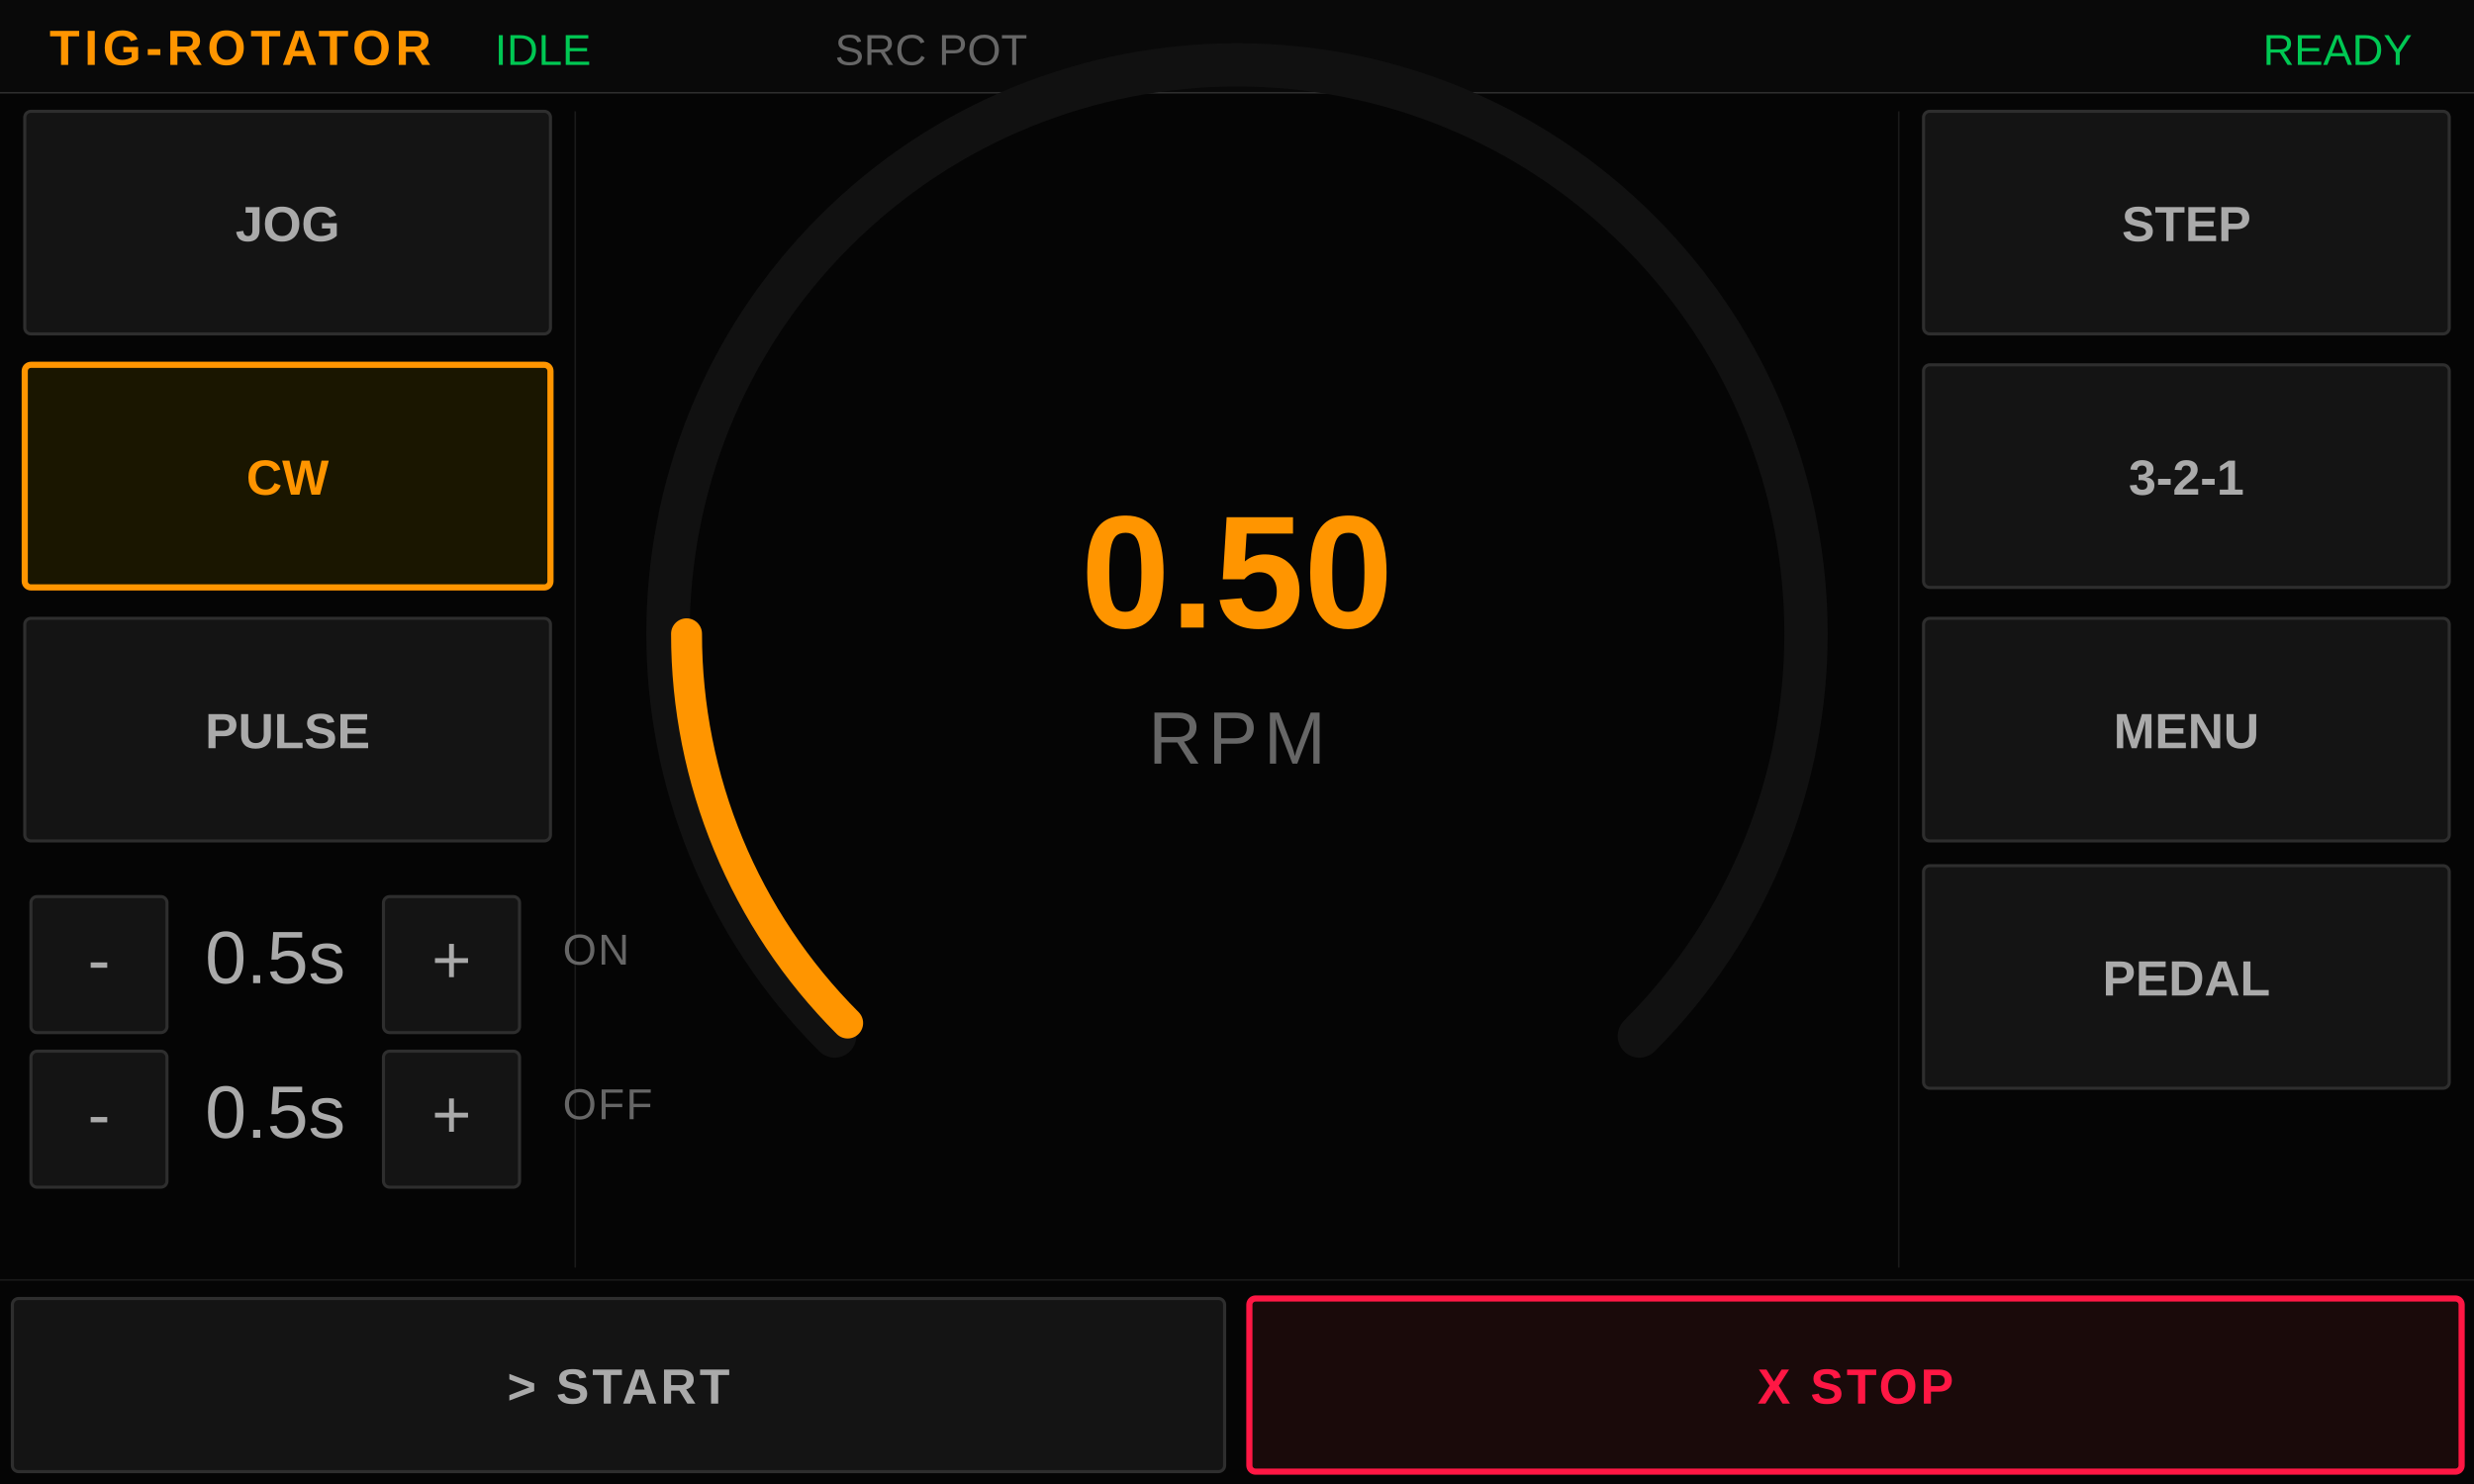
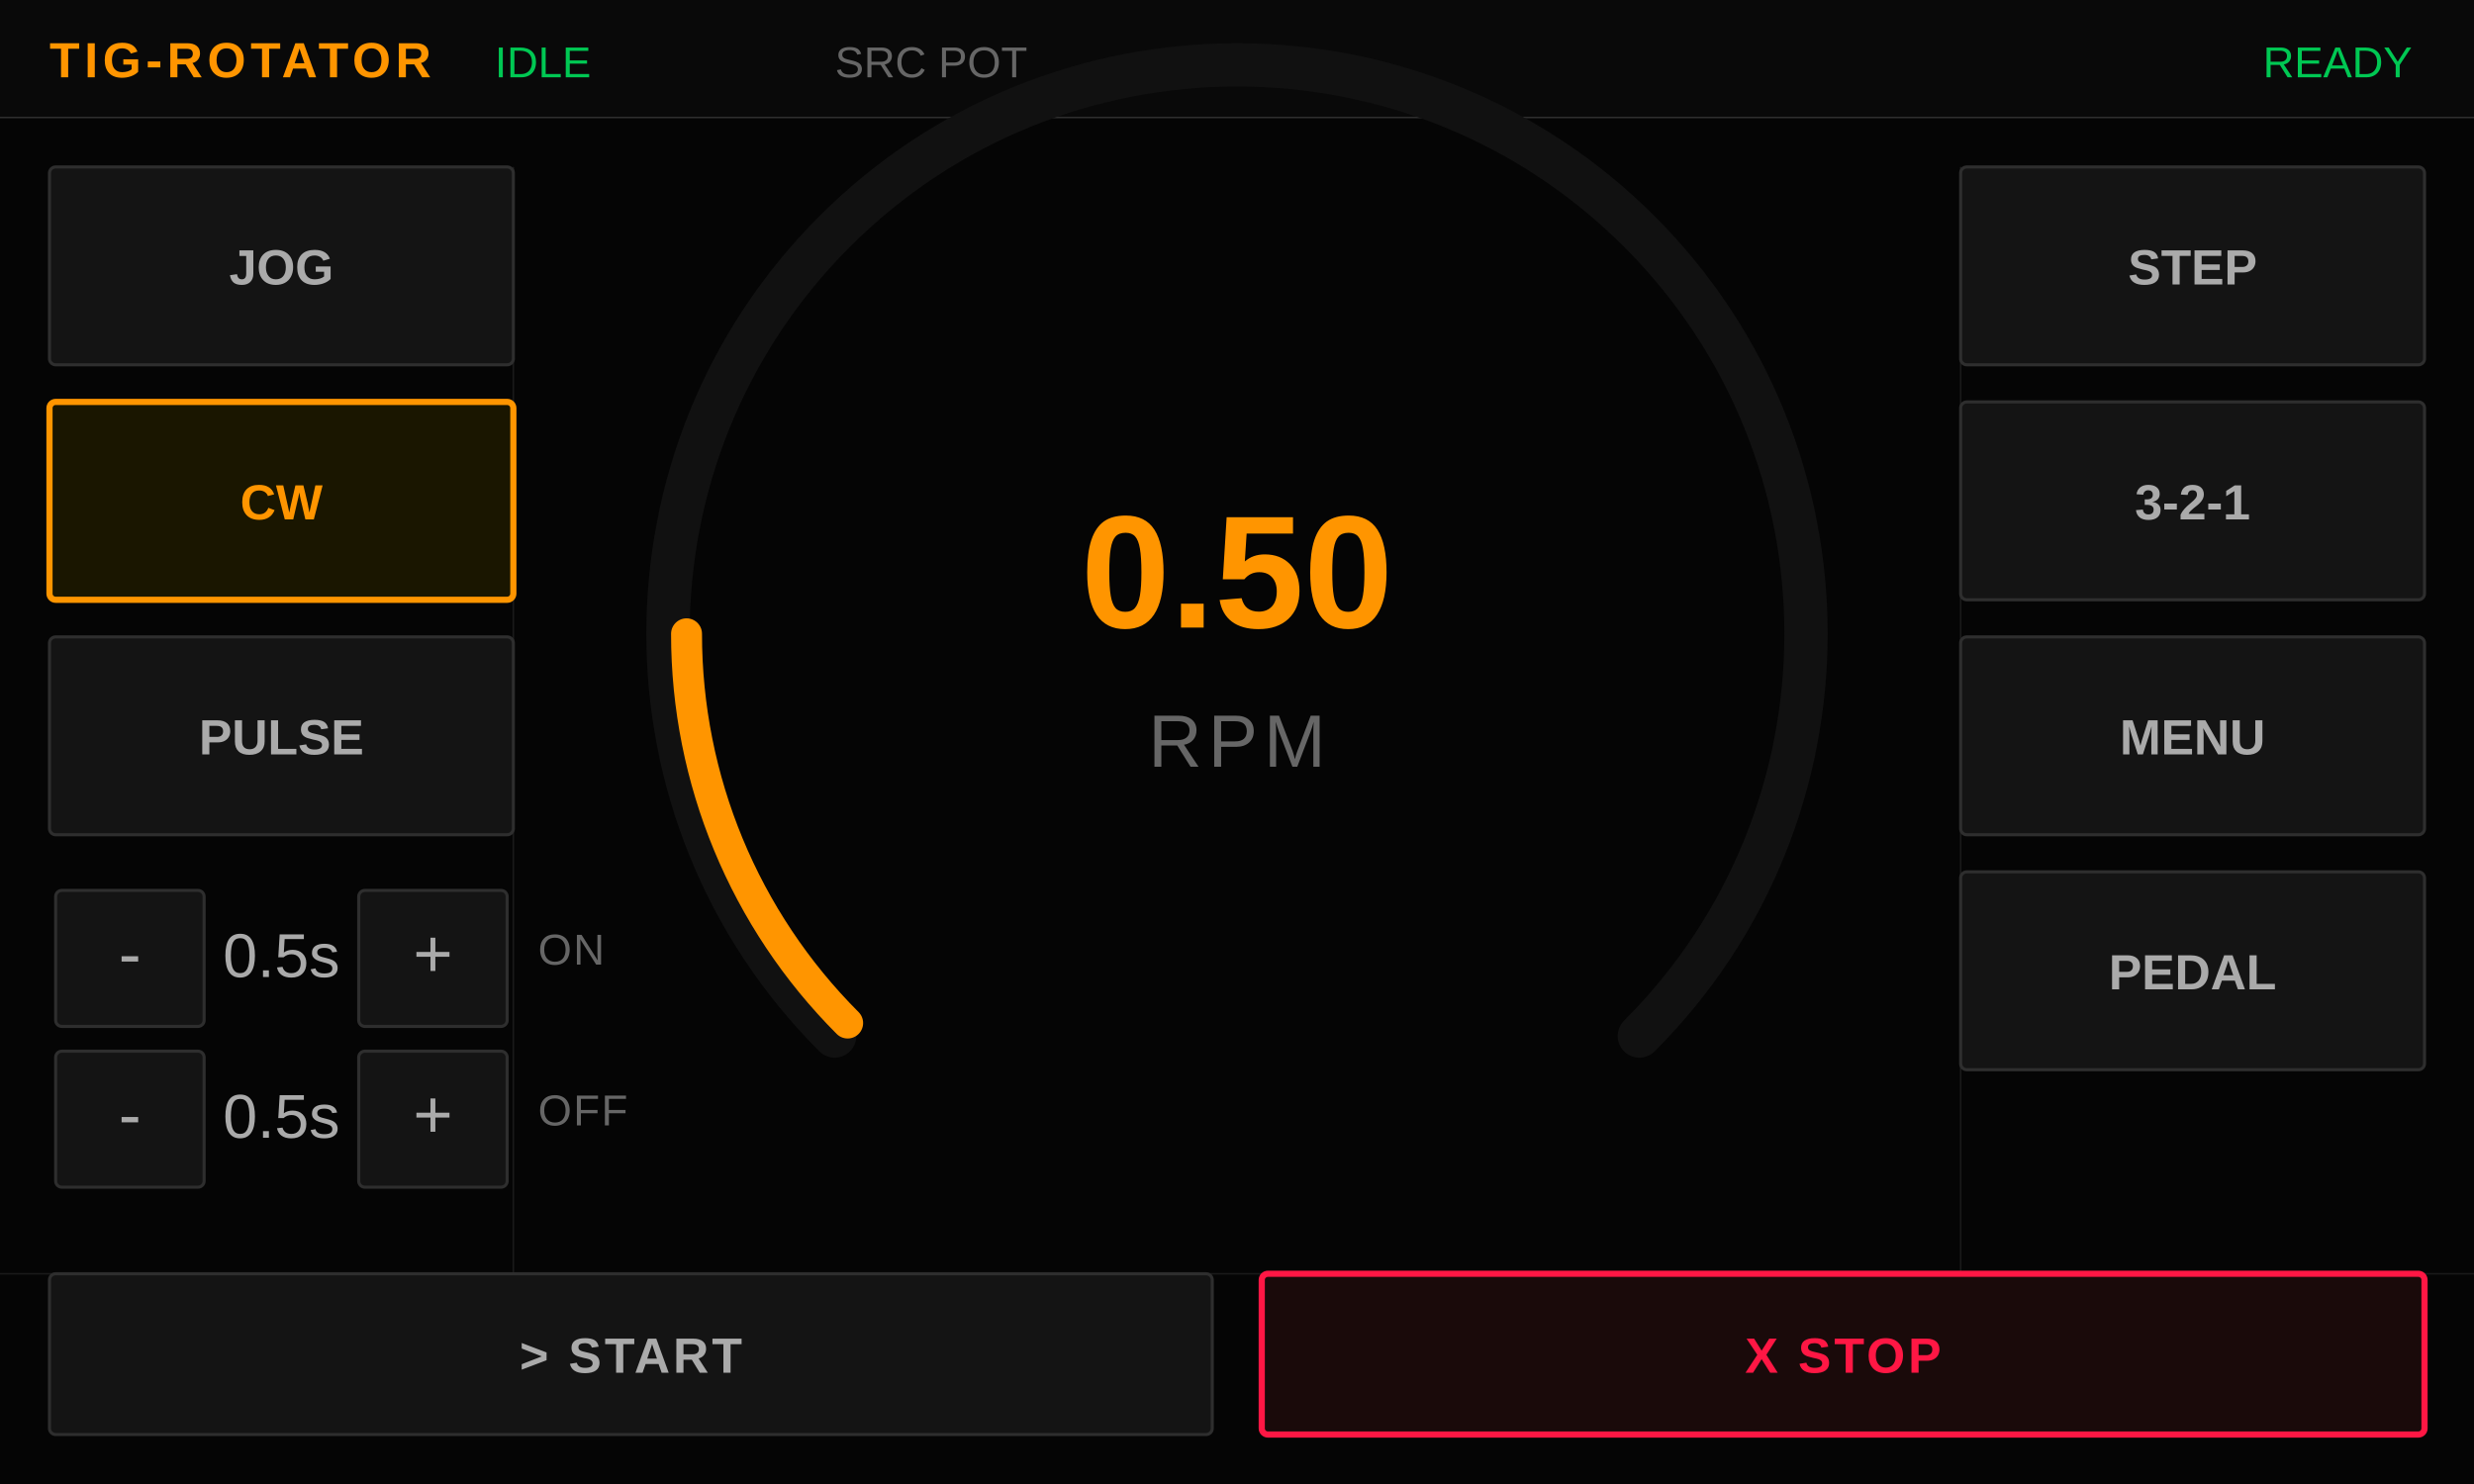
<svg xmlns="http://www.w3.org/2000/svg" viewBox="0 0 800 480" width="800" height="480">
  <rect width="800" height="480" fill="#050505" />
-   <rect x="0" y="0" width="800" height="30" fill="#090909" />
-   <line x1="0" y1="30" x2="800" y2="30" stroke="#2E2E2E" stroke-width="0.5" />
-   <text x="16" y="21" fill="#FF9500" font-family="Montserrat, Arial, Helvetica, sans-serif" font-size="16" font-weight="bold" letter-spacing="1.5">TIG-ROTATOR</text>
-   <text x="160" y="21" fill="#00C853" font-family="Montserrat, Arial, Helvetica, sans-serif" font-size="14" font-weight="normal">IDLE</text>
-   <text x="270" y="21" fill="#666666" font-family="Montserrat, Arial, Helvetica, sans-serif" font-size="14" font-weight="normal">SRC POT</text>
-   <text x="780" y="21" fill="#00C853" font-family="Montserrat, Arial, Helvetica, sans-serif" font-size="14" font-weight="normal" text-anchor="end">READY</text>
-   <line x1="186" y1="36" x2="186" y2="410" stroke="#1A1A1A" stroke-width="0.5" />
-   <line x1="614" y1="36" x2="614" y2="410" stroke="#1A1A1A" stroke-width="0.5" />
-   <line x1="0" y1="414" x2="800" y2="414" stroke="#1A1A1A" stroke-width="0.5" />
-   <rect x="8" y="36" width="170" height="72" rx="2" fill="#141414" stroke="#2E2E2E" stroke-width="1" />
-   <text x="93" y="78" fill="#AAAAAA" font-family="Montserrat, Arial, Helvetica, sans-serif" font-size="16" font-weight="600" text-anchor="middle">JOG</text>
-   <rect x="8" y="118" width="170" height="72" rx="2" fill="#1A1600" stroke="#FF9500" stroke-width="2" />
-   <text x="93" y="160" fill="#FF9500" font-family="Montserrat, Arial, Helvetica, sans-serif" font-size="16" font-weight="600" text-anchor="middle">CW</text>
-   <rect x="8" y="200" width="170" height="72" rx="2" fill="#141414" stroke="#2E2E2E" stroke-width="1" />
-   <text x="93" y="242" fill="#AAAAAA" font-family="Montserrat, Arial, Helvetica, sans-serif" font-size="16" font-weight="600" text-anchor="middle">PULSE</text>
-   <rect x="622" y="36" width="170" height="72" rx="2" fill="#141414" stroke="#2E2E2E" stroke-width="1" />
-   <text x="707" y="78" fill="#AAAAAA" font-family="Montserrat, Arial, Helvetica, sans-serif" font-size="16" font-weight="600" text-anchor="middle">STEP</text>
-   <rect x="622" y="118" width="170" height="72" rx="2" fill="#141414" stroke="#2E2E2E" stroke-width="1" />
-   <text x="707" y="160" fill="#AAAAAA" font-family="Montserrat, Arial, Helvetica, sans-serif" font-size="16" font-weight="600" text-anchor="middle">3-2-1</text>
-   <rect x="622" y="200" width="170" height="72" rx="2" fill="#141414" stroke="#2E2E2E" stroke-width="1" />
-   <text x="707" y="242" fill="#AAAAAA" font-family="Montserrat, Arial, Helvetica, sans-serif" font-size="16" font-weight="600" text-anchor="middle">MENU</text>
-   <rect x="622" y="280" width="170" height="72" rx="2" fill="#141414" stroke="#2E2E2E" stroke-width="1" />
-   <text x="707" y="322" fill="#AAAAAA" font-family="Montserrat, Arial, Helvetica, sans-serif" font-size="16" font-weight="600" text-anchor="middle">PEDAL</text>
+   <rect x="0" y="0" width="800" height="38" fill="#090909" />
+   <line x1="0" y1="38" x2="800" y2="38" stroke="#2E2E2E" stroke-width="0.5" />
+   <text x="16" y="25" fill="#FF9500" font-family="Montserrat, Arial, Helvetica, sans-serif" font-size="16" font-weight="bold" letter-spacing="1.5">TIG-ROTATOR</text>
+   <text x="160" y="25" fill="#00C853" font-family="Montserrat, Arial, Helvetica, sans-serif" font-size="14" font-weight="normal">IDLE</text>
+   <text x="270" y="25" fill="#666666" font-family="Montserrat, Arial, Helvetica, sans-serif" font-size="14" font-weight="normal">SRC POT</text>
+   <text x="780" y="25" fill="#00C853" font-family="Montserrat, Arial, Helvetica, sans-serif" font-size="14" font-weight="normal" text-anchor="end">READY</text>
+   <line x1="166" y1="54" x2="166" y2="412" stroke="#1A1A1A" stroke-width="0.5" />
+   <line x1="634" y1="54" x2="634" y2="412" stroke="#1A1A1A" stroke-width="0.5" />
+   <line x1="0" y1="412" x2="800" y2="412" stroke="#1A1A1A" stroke-width="0.5" />
+   <rect x="16" y="54" width="150" height="64" rx="2" fill="#141414" stroke="#2E2E2E" stroke-width="1" />
+   <text x="91" y="92" fill="#AAAAAA" font-family="Montserrat, Arial, Helvetica, sans-serif" font-size="16" font-weight="600" text-anchor="middle">JOG</text>
+   <rect x="16" y="130" width="150" height="64" rx="2" fill="#1A1600" stroke="#FF9500" stroke-width="2" />
+   <text x="91" y="168" fill="#FF9500" font-family="Montserrat, Arial, Helvetica, sans-serif" font-size="16" font-weight="600" text-anchor="middle">CW</text>
+   <rect x="16" y="206" width="150" height="64" rx="2" fill="#141414" stroke="#2E2E2E" stroke-width="1" />
+   <text x="91" y="244" fill="#AAAAAA" font-family="Montserrat, Arial, Helvetica, sans-serif" font-size="16" font-weight="600" text-anchor="middle">PULSE</text>
+   <rect x="634" y="54" width="150" height="64" rx="2" fill="#141414" stroke="#2E2E2E" stroke-width="1" />
+   <text x="709" y="92" fill="#AAAAAA" font-family="Montserrat, Arial, Helvetica, sans-serif" font-size="16" font-weight="600" text-anchor="middle">STEP</text>
+   <rect x="634" y="130" width="150" height="64" rx="2" fill="#141414" stroke="#2E2E2E" stroke-width="1" />
+   <text x="709" y="168" fill="#AAAAAA" font-family="Montserrat, Arial, Helvetica, sans-serif" font-size="16" font-weight="600" text-anchor="middle">3-2-1</text>
+   <rect x="634" y="206" width="150" height="64" rx="2" fill="#141414" stroke="#2E2E2E" stroke-width="1" />
+   <text x="709" y="244" fill="#AAAAAA" font-family="Montserrat, Arial, Helvetica, sans-serif" font-size="16" font-weight="600" text-anchor="middle">MENU</text>
+   <rect x="634" y="282" width="150" height="64" rx="2" fill="#141414" stroke="#2E2E2E" stroke-width="1" />
+   <text x="709" y="320" fill="#AAAAAA" font-family="Montserrat, Arial, Helvetica, sans-serif" font-size="16" font-weight="600" text-anchor="middle">PEDAL</text>
  <g id="gauge">
    <path d="M 269.9 335.1 A 184 184 0 1 1 530.1 335.1" fill="none" stroke="#111111" stroke-width="14" stroke-linecap="round" />
    <path d="M 274.1 330.9 A 178 178 0 0 1 222 205" fill="none" stroke="#FF9500" stroke-width="10" stroke-linecap="round" />
    <g transform="translate(400,185) scale(1.296875)">
      <text x="0" y="0" fill="#FF9500" font-family="Montserrat, Arial, Helvetica, sans-serif" font-size="40" font-weight="700" text-anchor="middle" dominant-baseline="central">0.50</text>
    </g>
-     <text x="400" y="247" fill="#666666" font-family="Montserrat, Arial, Helvetica, sans-serif" font-size="24" font-weight="normal" text-anchor="middle" letter-spacing="2">RPM</text>
+     <text x="400" y="248" fill="#666666" font-family="Montserrat, Arial, Helvetica, sans-serif" font-size="24" font-weight="normal" text-anchor="middle" letter-spacing="2">RPM</text>
  </g>
  <g id="pulse-controls">
-     <rect x="10" y="290" width="44" height="44" rx="2" fill="#141414" stroke="#2E2E2E" stroke-width="1" />
-     <text x="32" y="318" fill="#AAAAAA" font-family="Montserrat, Arial, Helvetica, sans-serif" font-size="22" font-weight="400" text-anchor="middle">-</text>
-     <text x="89" y="318" fill="#AAAAAA" font-family="Montserrat, Arial, Helvetica, sans-serif" font-size="24" font-weight="normal" text-anchor="middle">0.5s</text>
-     <rect x="124" y="290" width="44" height="44" rx="2" fill="#141414" stroke="#2E2E2E" stroke-width="1" />
-     <text x="146" y="318" fill="#AAAAAA" font-family="Montserrat, Arial, Helvetica, sans-serif" font-size="22" font-weight="400" text-anchor="middle">+</text>
-     <text x="182" y="312" fill="#666666" font-family="Montserrat, Arial, Helvetica, sans-serif" font-size="14" font-weight="normal" letter-spacing="0.5">ON</text>
-     <rect x="10" y="340" width="44" height="44" rx="2" fill="#141414" stroke="#2E2E2E" stroke-width="1" />
-     <text x="32" y="368" fill="#AAAAAA" font-family="Montserrat, Arial, Helvetica, sans-serif" font-size="22" font-weight="400" text-anchor="middle">-</text>
-     <text x="89" y="368" fill="#AAAAAA" font-family="Montserrat, Arial, Helvetica, sans-serif" font-size="24" font-weight="normal" text-anchor="middle">0.5s</text>
-     <rect x="124" y="340" width="44" height="44" rx="2" fill="#141414" stroke="#2E2E2E" stroke-width="1" />
-     <text x="146" y="368" fill="#AAAAAA" font-family="Montserrat, Arial, Helvetica, sans-serif" font-size="22" font-weight="400" text-anchor="middle">+</text>
-     <text x="182" y="362" fill="#666666" font-family="Montserrat, Arial, Helvetica, sans-serif" font-size="14" font-weight="normal" letter-spacing="0.5">OFF</text>
+     <rect x="18" y="288" width="48" height="44" rx="2" fill="#141414" stroke="#2E2E2E" stroke-width="1" />
+     <text x="42" y="316" fill="#AAAAAA" font-family="Montserrat, Arial, Helvetica, sans-serif" font-size="22" font-weight="400" text-anchor="middle">-</text>
+     <text x="91" y="316" fill="#AAAAAA" font-family="Montserrat, Arial, Helvetica, sans-serif" font-size="20" font-weight="normal" text-anchor="middle">0.5s</text>
+     <rect x="116" y="288" width="48" height="44" rx="2" fill="#141414" stroke="#2E2E2E" stroke-width="1" />
+     <text x="140" y="316" fill="#AAAAAA" font-family="Montserrat, Arial, Helvetica, sans-serif" font-size="22" font-weight="400" text-anchor="middle">+</text>
+     <text x="174" y="312" fill="#666666" font-family="Montserrat, Arial, Helvetica, sans-serif" font-size="14" font-weight="normal" letter-spacing="0.5">ON</text>
+     <rect x="18" y="340" width="48" height="44" rx="2" fill="#141414" stroke="#2E2E2E" stroke-width="1" />
+     <text x="42" y="368" fill="#AAAAAA" font-family="Montserrat, Arial, Helvetica, sans-serif" font-size="22" font-weight="400" text-anchor="middle">-</text>
+     <text x="91" y="368" fill="#AAAAAA" font-family="Montserrat, Arial, Helvetica, sans-serif" font-size="20" font-weight="normal" text-anchor="middle">0.5s</text>
+     <rect x="116" y="340" width="48" height="44" rx="2" fill="#141414" stroke="#2E2E2E" stroke-width="1" />
+     <text x="140" y="368" fill="#AAAAAA" font-family="Montserrat, Arial, Helvetica, sans-serif" font-size="22" font-weight="400" text-anchor="middle">+</text>
+     <text x="174" y="364" fill="#666666" font-family="Montserrat, Arial, Helvetica, sans-serif" font-size="14" font-weight="normal" letter-spacing="0.5">OFF</text>
  </g>
  <g id="bottom-bar">
-     <rect x="4" y="420" width="392" height="56" rx="2" fill="#141414" stroke="#2E2E2E" stroke-width="1" />
-     <text x="200" y="454" fill="#AAAAAA" font-family="Montserrat, Arial, Helvetica, sans-serif" font-size="16" font-weight="700" text-anchor="middle" letter-spacing="1">&gt; START</text>
-     <rect x="404" y="420" width="392" height="56" rx="2" fill="#1A0A0A" stroke="#FF1744" stroke-width="2" />
-     <text x="600" y="454" fill="#FF1744" font-family="Montserrat, Arial, Helvetica, sans-serif" font-size="16" font-weight="700" text-anchor="middle" letter-spacing="1">X STOP</text>
+     <rect x="16" y="412" width="376" height="52" rx="2" fill="#141414" stroke="#2E2E2E" stroke-width="1" />
+     <text x="204" y="444" fill="#AAAAAA" font-family="Montserrat, Arial, Helvetica, sans-serif" font-size="16" font-weight="700" text-anchor="middle" letter-spacing="1">&gt; START</text>
+     <rect x="408" y="412" width="376" height="52" rx="2" fill="#1A0A0A" stroke="#FF1744" stroke-width="2" />
+     <text x="596" y="444" fill="#FF1744" font-family="Montserrat, Arial, Helvetica, sans-serif" font-size="16" font-weight="700" text-anchor="middle" letter-spacing="1">X STOP</text>
  </g>
</svg>
